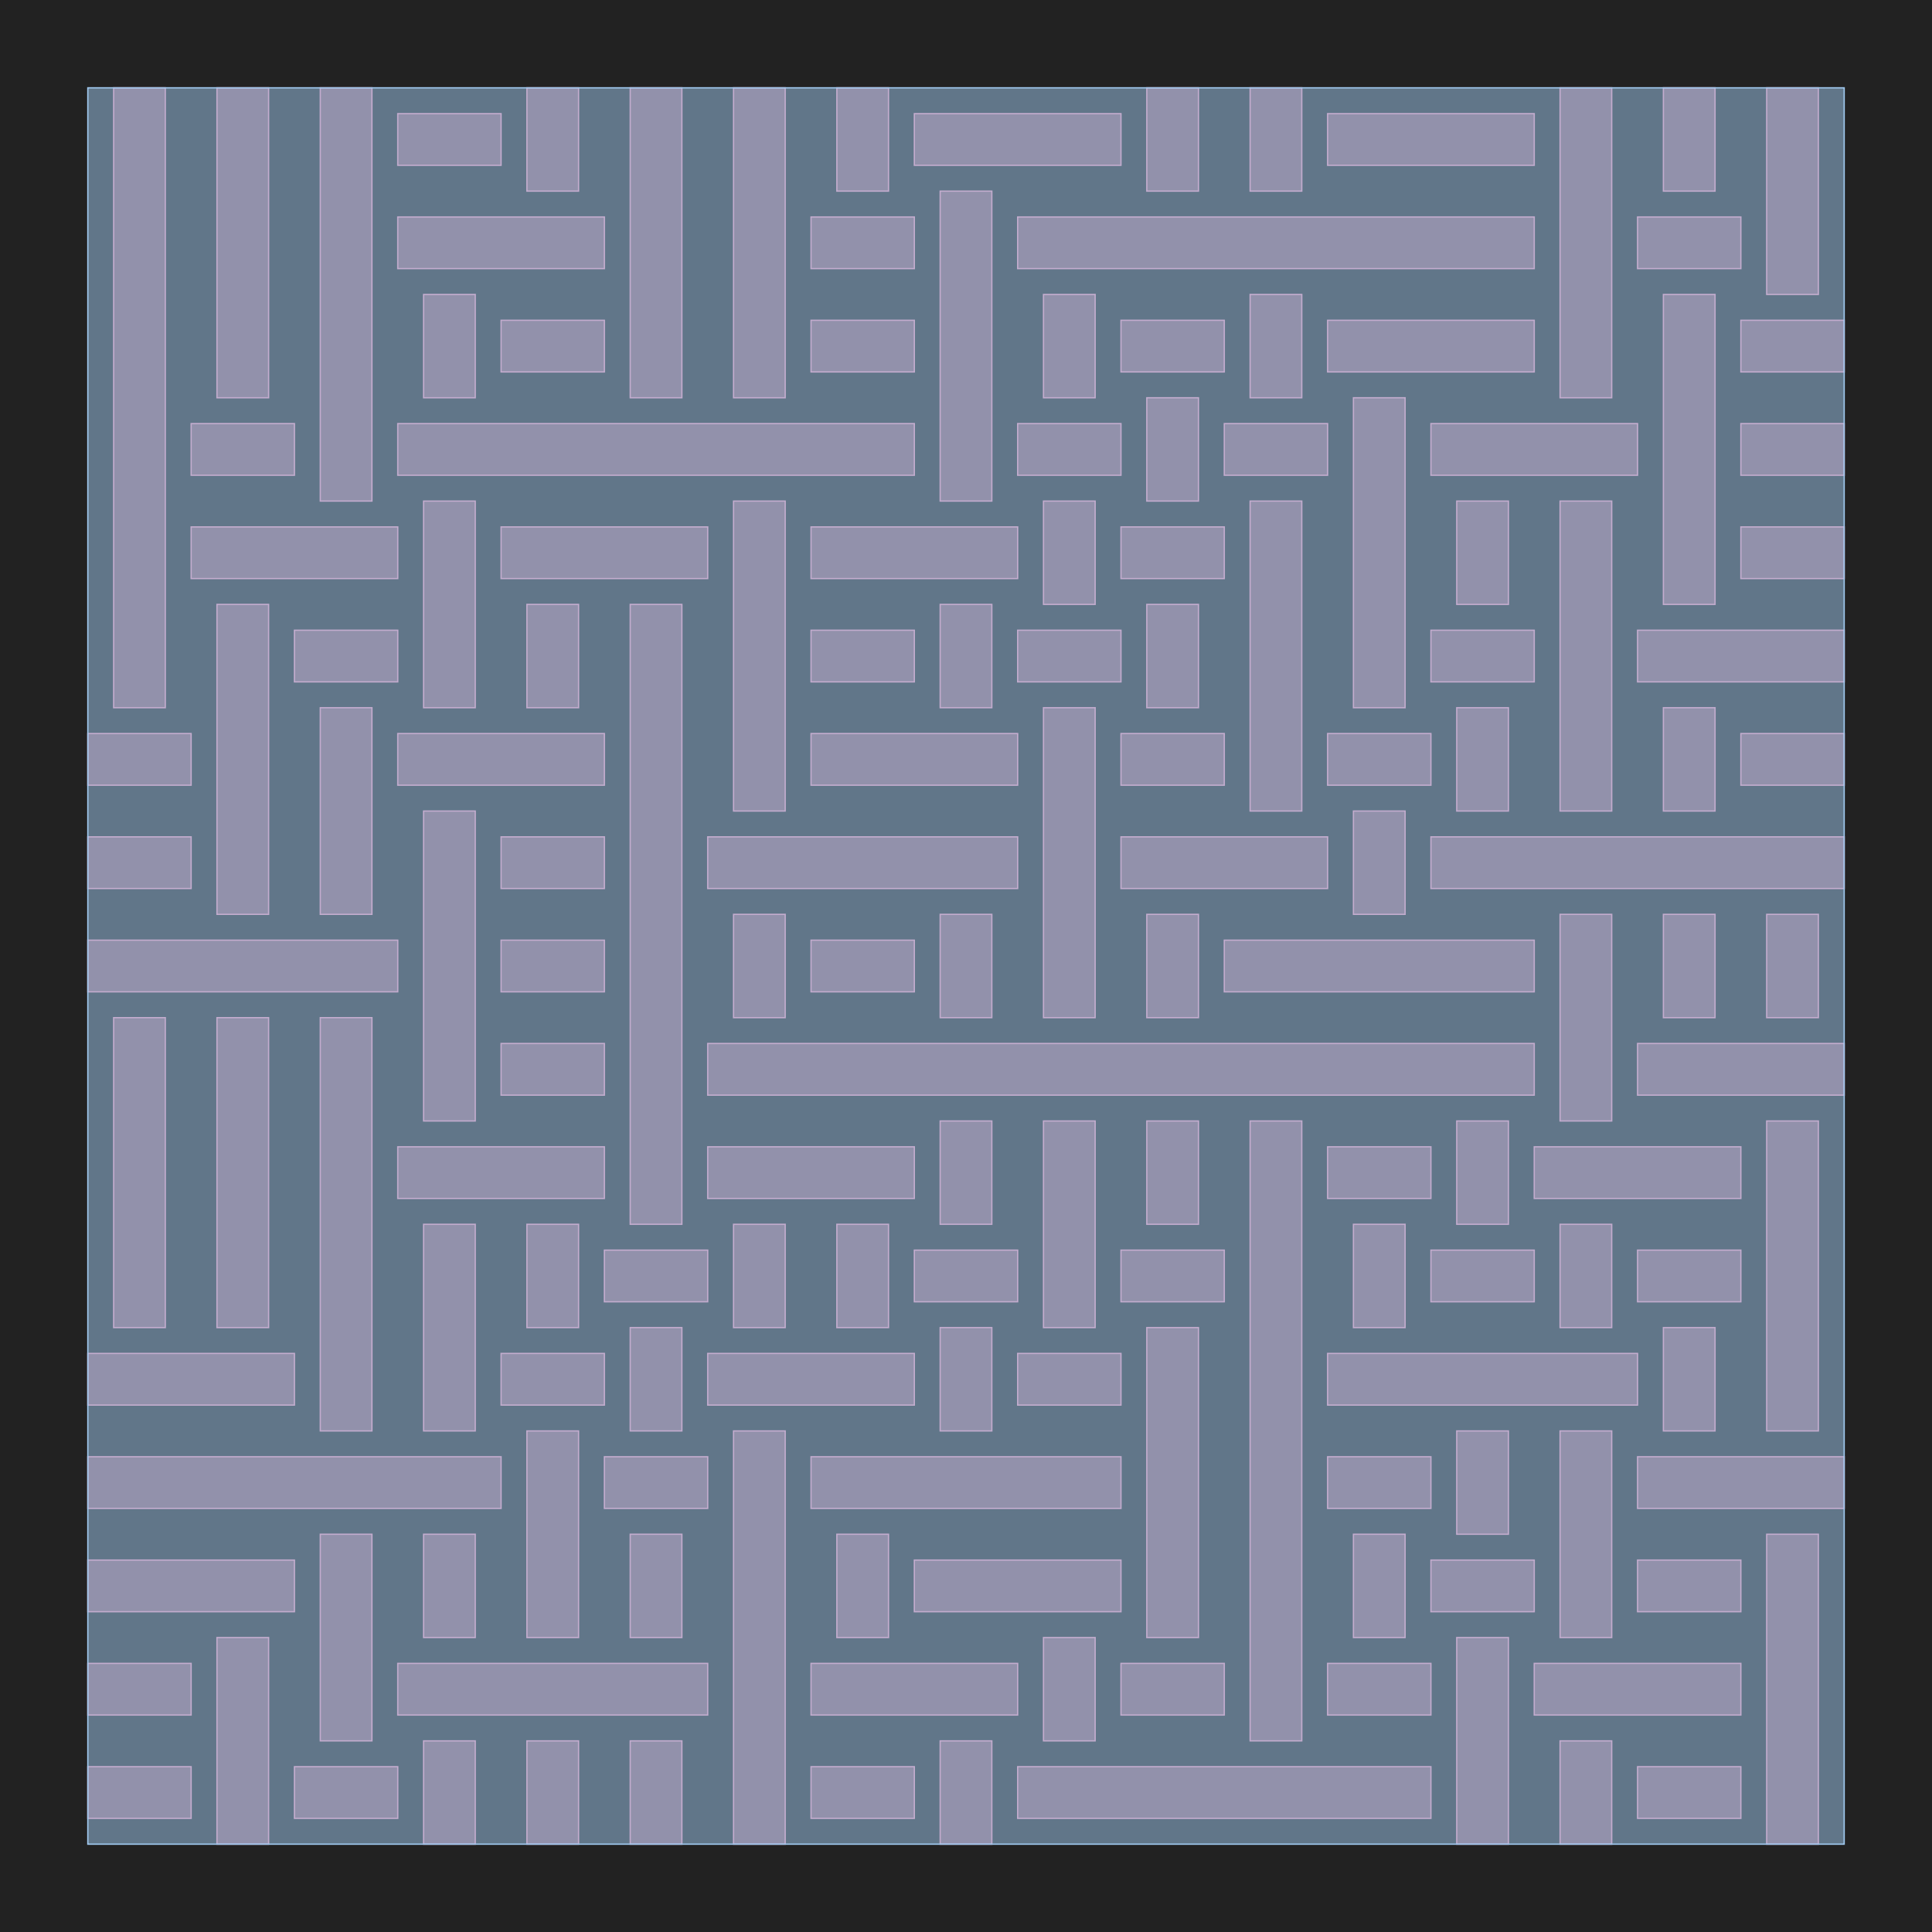
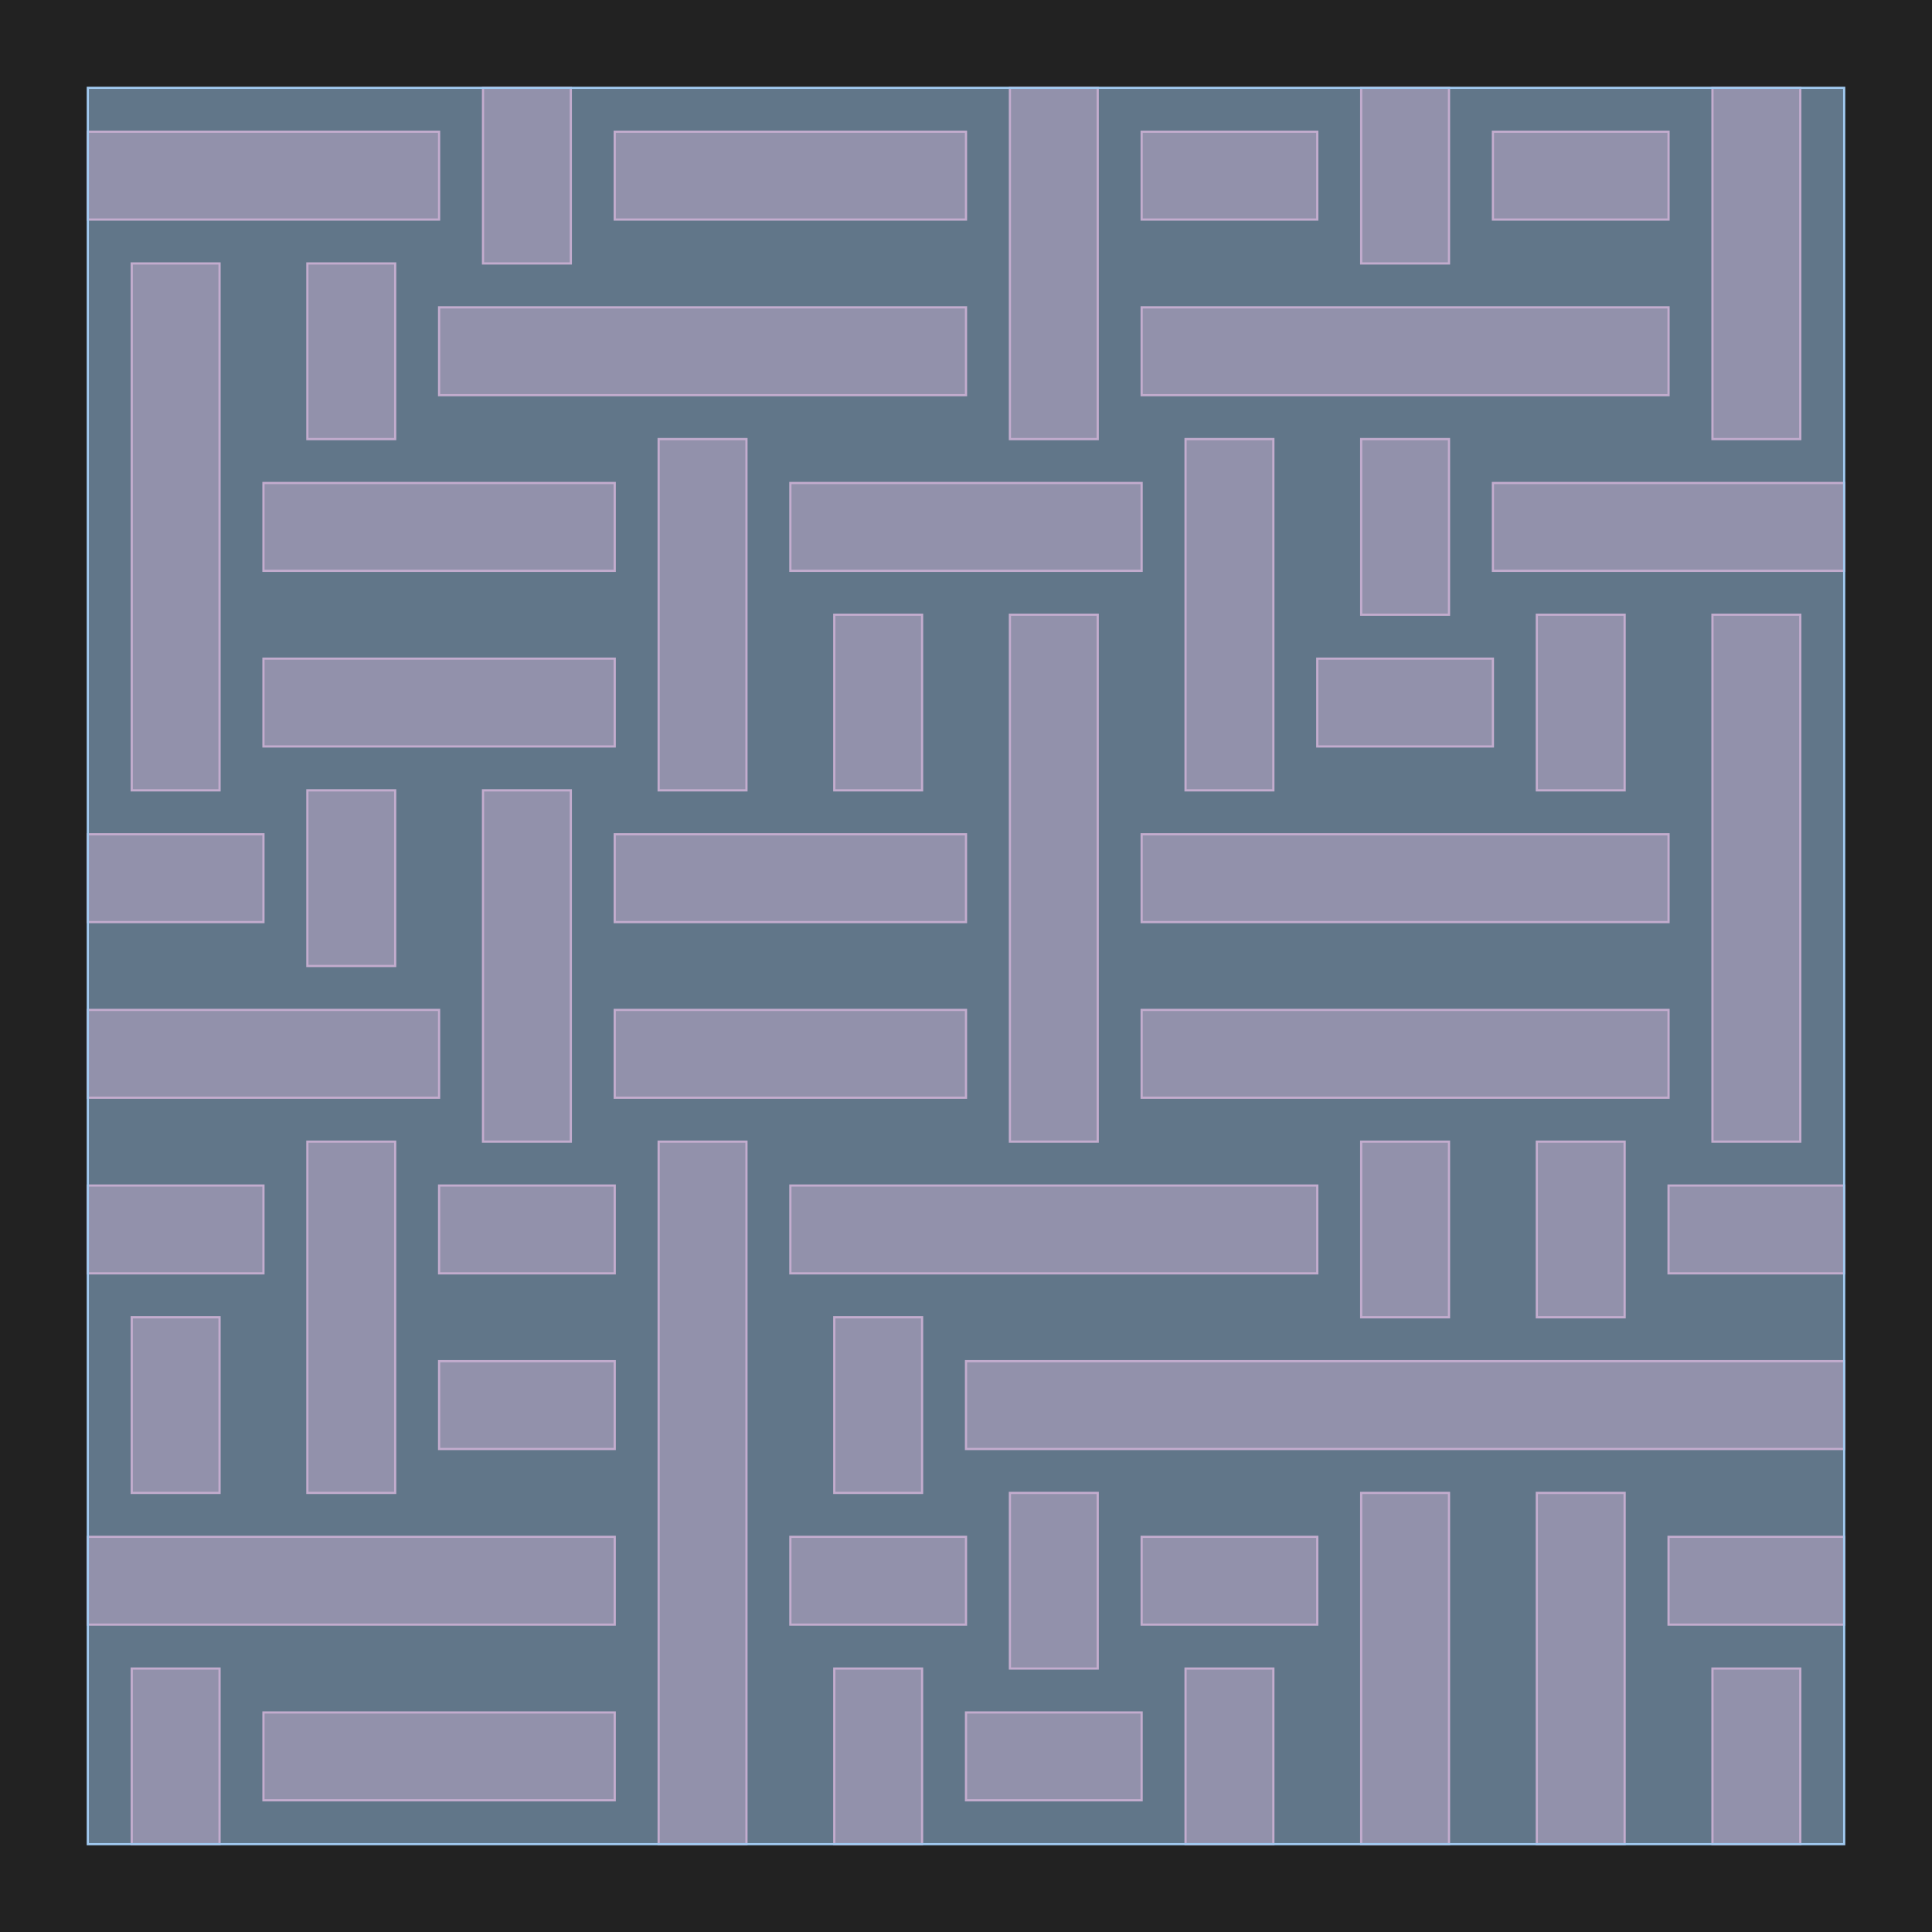
- <svg xmlns="http://www.w3.org/2000/svg" width="1496" height="1496" viewBox="-68 -1428 1496 1496">
+ <svg xmlns="http://www.w3.org/2000/svg" width="880" height="880" viewBox="-40 -840 880 880">
  <defs>
    <style type="text/css">
.l126d0 {stroke: #E68FAC; fill: #E68FAC; fill-opacity: 0.5;}
.l189d4 {stroke: #A1CAF1; fill: #A1CAF1; fill-opacity: 0.5;}
</style>
  </defs>
-   <rect x="-68" y="-1428" width="1496" height="1496" fill="#222222" stroke="none" />
+   <rect x="-40" y="-840" width="880" height="880" fill="#222222" stroke="none" />
  <g id="my_logo" transform="scale(1 -1)">
-     <polygon id="0x127f0b0" class="l126d0" points="0,20 80,20 80,60 0,60" />
-     <polygon id="0x1285ea0" class="l126d0" points="160,20 240,20 240,60 160,60" />
-     <polygon id="0x1290c60" class="l126d0" points="560,20 640,20 640,60 560,60" />
-     <polygon id="0x12e2c20" class="l126d0" points="720,20 1040,20 1040,60 720,60" />
-     <polygon id="0x13bc3b0" class="l126d0" points="1200,20 1280,20 1280,60 1200,60" />
-     <polygon id="0x143b320" class="l126d0" points="0,100 80,100 80,140 0,140" />
-     <polygon id="0x143ca10" class="l126d0" points="240,100 480,100 480,140 240,140" />
-     <polygon id="0x1395a30" class="l126d0" points="560,100 720,100 720,140 560,140" />
-     <polygon id="0x13a3d70" class="l126d0" points="800,100 880,100 880,140 800,140" />
-     <polygon id="0x142d550" class="l126d0" points="960,100 1040,100 1040,140 960,140" />
-     <polygon id="0x1440690" class="l126d0" points="1120,100 1280,100 1280,140 1120,140" />
-     <polygon id="0x14265e0" class="l126d0" points="0,180 160,180 160,220 0,220" />
-     <polygon id="0x12d7c10" class="l126d0" points="640,180 800,180 800,220 640,220" />
-     <polygon id="0x1407450" class="l126d0" points="1040,180 1120,180 1120,220 1040,220" />
-     <polygon id="0x1279410" class="l126d0" points="1200,180 1280,180 1280,220 1200,220" />
-     <polygon id="0x134b4f0" class="l126d0" points="0,260 320,260 320,300 0,300" />
-     <polygon id="0x13b6530" class="l126d0" points="400,260 480,260 480,300 400,300" />
-     <polygon id="0x13bada0" class="l126d0" points="560,260 800,260 800,300 560,300" />
-     <polygon id="0x140cdb0" class="l126d0" points="960,260 1040,260 1040,300 960,300" />
-     <polygon id="0x1199850" class="l126d0" points="1200,260 1360,260 1360,300 1200,300" />
-     <polygon id="0x12194d0" class="l126d0" points="0,340 160,340 160,380 0,380" />
-     <polygon id="0x122c570" class="l126d0" points="320,340 400,340 400,380 320,380" />
-     <polygon id="0x123ac20" class="l126d0" points="480,340 640,340 640,380 480,380" />
-     <polygon id="0x11c9a50" class="l126d0" points="720,340 800,340 800,380 720,380" />
-     <polygon id="0x139a7d0" class="l126d0" points="960,340 1200,340 1200,380 960,380" />
-     <polygon id="0x13a6480" class="l126d0" points="400,420 480,420 480,460 400,460" />
-     <polygon id="0x13cd0f0" class="l126d0" points="640,420 720,420 720,460 640,460" />
-     <polygon id="0x13feac0" class="l126d0" points="800,420 880,420 880,460 800,460" />
-     <polygon id="0x12450d0" class="l126d0" points="1040,420 1120,420 1120,460 1040,460" />
-     <polygon id="0x127ec90" class="l126d0" points="1200,420 1280,420 1280,460 1200,460" />
-     <polygon id="0x12a3200" class="l126d0" points="240,500 400,500 400,540 240,540" />
-     <polygon id="0x12cd980" class="l126d0" points="480,500 640,500 640,540 480,540" />
-     <polygon id="0x1388bf0" class="l126d0" points="960,500 1040,500 1040,540 960,540" />
-     <polygon id="0x1468b50" class="l126d0" points="1120,500 1280,500 1280,540 1120,540" />
-     <polygon id="0x13f2000" class="l126d0" points="320,580 400,580 400,620 320,620" />
-     <polygon id="0x13d4d50" class="l126d0" points="480,580 1120,580 1120,620 480,620" />
-     <polygon id="0x1441830" class="l126d0" points="1200,580 1360,580 1360,620 1200,620" />
-     <polygon id="0x1201380" class="l126d0" points="0,660 240,660 240,700 0,700" />
-     <polygon id="0x1212000" class="l126d0" points="320,660 400,660 400,700 320,700" />
-     <polygon id="0x127bba0" class="l126d0" points="560,660 640,660 640,700 560,700" />
-     <polygon id="0x1342980" class="l126d0" points="880,660 1120,660 1120,700 880,700" />
-     <polygon id="0x1349520" class="l126d0" points="0,740 80,740 80,780 0,780" />
-     <polygon id="0x120d5e0" class="l126d0" points="320,740 400,740 400,780 320,780" />
-     <polygon id="0x138b910" class="l126d0" points="480,740 720,740 720,780 480,780" />
-     <polygon id="0x138e380" class="l126d0" points="800,740 960,740 960,780 800,780" />
-     <polygon id="0x13a73b0" class="l126d0" points="1040,740 1360,740 1360,780 1040,780" />
-     <polygon id="0x133bb30" class="l126d0" points="0,820 80,820 80,860 0,860" />
-     <polygon id="0x13c0c10" class="l126d0" points="240,820 400,820 400,860 240,860" />
-     <polygon id="0x140c3d0" class="l126d0" points="560,820 720,820 720,860 560,860" />
-     <polygon id="0x140c440" class="l126d0" points="800,820 880,820 880,860 800,860" />
-     <polygon id="0x1440f40" class="l126d0" points="960,820 1040,820 1040,860 960,860" />
-     <polygon id="0x1467690" class="l126d0" points="1280,820 1360,820 1360,860 1280,860" />
-     <polygon id="0x122c1c0" class="l126d0" points="160,900 240,900 240,940 160,940" />
-     <polygon id="0x122c230" class="l126d0" points="560,900 640,900 640,940 560,940" />
-     <polygon id="0x122e770" class="l126d0" points="720,900 800,900 800,940 720,940" />
-     <polygon id="0x1269e00" class="l126d0" points="1040,900 1120,900 1120,940 1040,940" />
-     <polygon id="0x12d2550" class="l126d0" points="1200,900 1360,900 1360,940 1200,940" />
-     <polygon id="0x12abc40" class="l126d0" points="80,980 240,980 240,1020 80,1020" />
-     <polygon id="0x137b0d0" class="l126d0" points="320,980 480,980 480,1020 320,1020" />
-     <polygon id="0x13ce380" class="l126d0" points="560,980 720,980 720,1020 560,1020" />
-     <polygon id="0x13ad2e0" class="l126d0" points="800,980 880,980 880,1020 800,1020" />
-     <polygon id="0x1408da0" class="l126d0" points="1280,980 1360,980 1360,1020 1280,1020" />
-     <polygon id="0x141a2b0" class="l126d0" points="80,1060 160,1060 160,1100 80,1100" />
-     <polygon id="0x1429f40" class="l126d0" points="240,1060 640,1060 640,1100 240,1100" />
-     <polygon id="0x11f3a80" class="l126d0" points="720,1060 800,1060 800,1100 720,1100" />
-     <polygon id="0x11f3b40" class="l126d0" points="880,1060 960,1060 960,1100 880,1100" />
-     <polygon id="0x1214f20" class="l126d0" points="1040,1060 1200,1060 1200,1100 1040,1100" />
-     <polygon id="0x1214fe0" class="l126d0" points="1280,1060 1360,1060 1360,1100 1280,1100" />
-     <polygon id="0x12392e0" class="l126d0" points="320,1140 400,1140 400,1180 320,1180" />
-     <polygon id="0x12393a0" class="l126d0" points="560,1140 640,1140 640,1180 560,1180" />
-     <polygon id="0x126a790" class="l126d0" points="800,1140 880,1140 880,1180 800,1180" />
-     <polygon id="0x126a850" class="l126d0" points="960,1140 1120,1140 1120,1180 960,1180" />
-     <polygon id="0x12c9fe0" class="l126d0" points="1280,1140 1360,1140 1360,1180 1280,1180" />
-     <polygon id="0x12ca0a0" class="l126d0" points="240,1220 400,1220 400,1260 240,1260" />
-     <polygon id="0x143dc20" class="l126d0" points="560,1220 640,1220 640,1260 560,1260" />
-     <polygon id="0x143dce0" class="l126d0" points="720,1220 1120,1220 1120,1260 720,1260" />
-     <polygon id="0x110c980" class="l126d0" points="1200,1220 1280,1220 1280,1260 1200,1260" />
-     <polygon id="0x110ca40" class="l126d0" points="240,1300 320,1300 320,1340 240,1340" />
-     <polygon id="0x122fe60" class="l126d0" points="640,1300 800,1300 800,1340 640,1340" />
-     <polygon id="0x122ff20" class="l126d0" points="960,1300 1120,1300 1120,1340 960,1340" />
-     <polygon id="0x138a450" class="l126d0" points="20,400 60,400 60,640 20,640" />
-     <polygon id="0x138a510" class="l126d0" points="20,880 60,880 60,1360 20,1360" />
-     <polygon id="0x1145b90" class="l126d0" points="100,0 140,0 140,160 100,160" />
-     <polygon id="0x1145c50" class="l126d0" points="100,400 140,400 140,640 100,640" />
-     <polygon id="0x13ce9f0" class="l126d0" points="100,720 140,720 140,960 100,960" />
-     <polygon id="0x13d28b0" class="l126d0" points="100,1120 140,1120 140,1360 100,1360" />
-     <polygon id="0x13d2970" class="l126d0" points="180,80 220,80 220,240 180,240" />
-     <polygon id="0x11dd4b0" class="l126d0" points="180,320 220,320 220,640 180,640" />
-     <polygon id="0x11ff710" class="l126d0" points="180,720 220,720 220,880 180,880" />
-     <polygon id="0x11ff780" class="l126d0" points="180,1040 220,1040 220,1360 180,1360" />
-     <polygon id="0x1209770" class="l126d0" points="260,0 300,0 300,80 260,80" />
-     <polygon id="0x1209830" class="l126d0" points="260,160 300,160 300,240 260,240" />
-     <polygon id="0x1242210" class="l126d0" points="260,320 300,320 300,480 260,480" />
-     <polygon id="0x1344940" class="l126d0" points="260,560 300,560 300,800 260,800" />
-     <polygon id="0x13449b0" class="l126d0" points="260,880 300,880 300,1040 260,1040" />
-     <polygon id="0x135a4b0" class="l126d0" points="260,1120 300,1120 300,1200 260,1200" />
-     <polygon id="0x135a570" class="l126d0" points="340,0 380,0 380,80 340,80" />
-     <polygon id="0x13d8680" class="l126d0" points="340,160 380,160 380,320 340,320" />
-     <polygon id="0x140b230" class="l126d0" points="340,400 380,400 380,480 340,480" />
-     <polygon id="0x140b2a0" class="l126d0" points="340,880 380,880 380,960 340,960" />
-     <polygon id="0x1449380" class="l126d0" points="340,1280 380,1280 380,1360 340,1360" />
-     <polygon id="0x1449440" class="l126d0" points="420,0 460,0 460,80 420,80" />
-     <polygon id="0x11fd9c0" class="l126d0" points="420,160 460,160 460,240 420,240" />
-     <polygon id="0x11ef780" class="l126d0" points="420,320 460,320 460,400 420,400" />
-     <polygon id="0x11ef840" class="l126d0" points="420,480 460,480 460,960 420,960" />
-     <polygon id="0x12d3ec0" class="l126d0" points="420,1120 460,1120 460,1360 420,1360" />
-     <polygon id="0x12d3f80" class="l126d0" points="500,0 540,0 540,320 500,320" />
-     <polygon id="0x12cc9a0" class="l126d0" points="500,400 540,400 540,480 500,480" />
-     <polygon id="0x1339f10" class="l126d0" points="500,640 540,640 540,720 500,720" />
-     <polygon id="0x1339fd0" class="l126d0" points="500,800 540,800 540,1040 500,1040" />
-     <polygon id="0x1348490" class="l126d0" points="500,1120 540,1120 540,1360 500,1360" />
-     <polygon id="0x1348550" class="l126d0" points="580,160 620,160 620,240 580,240" />
-     <polygon id="0x13bdac0" class="l126d0" points="580,400 620,400 620,480 580,480" />
-     <polygon id="0x11fbba0" class="l126d0" points="580,1280 620,1280 620,1360 580,1360" />
-     <polygon id="0x11fbc60" class="l126d0" points="660,0 700,0 700,80 660,80" />
-     <polygon id="0x123b110" class="l126d0" points="660,320 700,320 700,400 660,400" />
-     <polygon id="0x123b1d0" class="l126d0" points="660,480 700,480 700,560 660,560" />
-     <polygon id="0x1284dd0" class="l126d0" points="660,640 700,640 700,720 660,720" />
-     <polygon id="0x1284e90" class="l126d0" points="660,880 700,880 700,960 660,960" />
-     <polygon id="0x12c2670" class="l126d0" points="660,1040 700,1040 700,1280 660,1280" />
-     <polygon id="0x12c2730" class="l126d0" points="740,80 780,80 780,160 740,160" />
-     <polygon id="0x12d13a0" class="l126d0" points="740,400 780,400 780,560 740,560" />
-     <polygon id="0x12d1460" class="l126d0" points="740,640 780,640 780,880 740,880" />
-     <polygon id="0x12aa8c0" class="l126d0" points="740,960 780,960 780,1040 740,1040" />
-     <polygon id="0x12aa980" class="l126d0" points="740,1120 780,1120 780,1200 740,1200" />
-     <polygon id="0x1317880" class="l126d0" points="820,160 860,160 860,400 820,400" />
-     <polygon id="0x1317940" class="l126d0" points="820,480 860,480 860,560 820,560" />
-     <polygon id="0x1438010" class="l126d0" points="820,640 860,640 860,720 820,720" />
-     <polygon id="0x14380d0" class="l126d0" points="820,880 860,880 860,960 820,960" />
-     <polygon id="0x123e4e0" class="l126d0" points="820,1040 860,1040 860,1120 820,1120" />
-     <polygon id="0x123e5a0" class="l126d0" points="820,1280 860,1280 860,1360 820,1360" />
-     <polygon id="0x122aef0" class="l126d0" points="900,80 940,80 940,560 900,560" />
-     <polygon id="0x122afb0" class="l126d0" points="900,800 940,800 940,1040 900,1040" />
-     <polygon id="0x123c8b0" class="l126d0" points="900,1120 940,1120 940,1200 900,1200" />
-     <polygon id="0x123c970" class="l126d0" points="900,1280 940,1280 940,1360 900,1360" />
-     <polygon id="0x123c9e0" class="l126d0" points="980,160 1020,160 1020,240 980,240" />
-     <polygon id="0x1296370" class="l126d0" points="980,400 1020,400 1020,480 980,480" />
-     <polygon id="0x1296430" class="l126d0" points="980,720 1020,720 1020,800 980,800" />
-     <polygon id="0x128ced0" class="l126d0" points="980,880 1020,880 1020,1120 980,1120" />
-     <polygon id="0x128cf90" class="l126d0" points="1060,0 1100,0 1100,160 1060,160" />
-     <polygon id="0x13513c0" class="l126d0" points="1060,240 1100,240 1100,320 1060,320" />
-     <polygon id="0x1351480" class="l126d0" points="1060,480 1100,480 1100,560 1060,560" />
-     <polygon id="0x142e970" class="l126d0" points="1060,800 1100,800 1100,880 1060,880" />
-     <polygon id="0x142ea30" class="l126d0" points="1060,960 1100,960 1100,1040 1060,1040" />
-     <polygon id="0x1198fd0" class="l126d0" points="1140,0 1180,0 1180,80 1140,80" />
-     <polygon id="0x1199090" class="l126d0" points="1140,160 1180,160 1180,320 1140,320" />
-     <polygon id="0x1229250" class="l126d0" points="1140,400 1180,400 1180,480 1140,480" />
-     <polygon id="0x1229310" class="l126d0" points="1140,560 1180,560 1180,720 1140,720" />
-     <polygon id="0x1238a40" class="l126d0" points="1140,800 1180,800 1180,1040 1140,1040" />
-     <polygon id="0x1238b00" class="l126d0" points="1140,1120 1180,1120 1180,1360 1140,1360" />
-     <polygon id="0x1253d30" class="l126d0" points="1220,320 1260,320 1260,400 1220,400" />
-     <polygon id="0x1253df0" class="l126d0" points="1220,640 1260,640 1260,720 1220,720" />
-     <polygon id="0x1268be0" class="l126d0" points="1220,800 1260,800 1260,880 1220,880" />
-     <polygon id="0x1268ca0" class="l126d0" points="1220,960 1260,960 1260,1200 1220,1200" />
-     <polygon id="0x1312090" class="l126d0" points="1220,1280 1260,1280 1260,1360 1220,1360" />
-     <polygon id="0x1312150" class="l126d0" points="1300,0 1340,0 1340,240 1300,240" />
-     <polygon id="0x1383df0" class="l126d0" points="1300,320 1340,320 1340,560 1300,560" />
-     <polygon id="0x1383eb0" class="l126d0" points="1300,640 1340,640 1340,720 1300,720" />
-     <polygon id="0x13decf0" class="l126d0" points="1300,1200 1340,1200 1340,1360 1300,1360" />
-     <polygon id="0x13dedb0" class="l189d4" points="0,0 1360,0 1360,1360 0,1360" />
+     <polygon id="0x2cae480" class="l126d0" points="80,20 240,20 240,60 80,60" />
+     <polygon id="0x2cb5060" class="l126d0" points="400,20 480,20 480,60 400,60" />
+     <polygon id="0x2cc05a0" class="l126d0" points="0,100 240,100 240,140 0,140" />
+     <polygon id="0x2d12560" class="l126d0" points="320,100 400,100 400,140 320,140" />
+     <polygon id="0x2e1c480" class="l126d0" points="480,100 560,100 560,140 480,140" />
+     <polygon id="0x2e6d410" class="l126d0" points="720,100 800,100 800,140 720,140" />
+     <polygon id="0x2de1a60" class="l126d0" points="160,180 240,180 240,220 160,220" />
+     <polygon id="0x2de3a70" class="l126d0" points="400,180 800,180 800,220 400,220" />
+     <polygon id="0x2d6ece0" class="l126d0" points="0,260 80,260 80,300 0,300" />
+     <polygon id="0x2e18530" class="l126d0" points="160,260 240,260 240,300 160,300" />
+     <polygon id="0x2dfb5c0" class="l126d0" points="320,260 560,260 560,300 320,300" />
+     <polygon id="0x2e70bd0" class="l126d0" points="720,260 800,260 800,300 720,300" />
+     <polygon id="0x2e97030" class="l126d0" points="0,340 160,340 160,380 0,380" />
+     <polygon id="0x2e26f50" class="l126d0" points="240,340 400,340 400,380 240,380" />
+     <polygon id="0x2e419b0" class="l126d0" points="480,340 720,340 720,380 480,380" />
+     <polygon id="0x2e59ab0" class="l126d0" points="0,420 80,420 80,460 0,460" />
+     <polygon id="0x2e5cd50" class="l126d0" points="240,420 400,420 400,460 240,460" />
+     <polygon id="0x2e030a0" class="l126d0" points="480,420 720,420 720,460 480,460" />
+     <polygon id="0x2de5930" class="l126d0" points="80,500 240,500 240,540 80,540" />
+     <polygon id="0x2deb030" class="l126d0" points="560,500 640,500 640,540 560,540" />
+     <polygon id="0x2e2cdf0" class="l126d0" points="80,580 240,580 240,620 80,620" />
+     <polygon id="0x2e3d560" class="l126d0" points="320,580 480,580 480,620 320,620" />
+     <polygon id="0x2e30c30" class="l126d0" points="640,580 800,580 800,620 640,620" />
+     <polygon id="0x2bc8a50" class="l126d0" points="160,660 400,660 400,700 160,700" />
+     <polygon id="0x2c486d0" class="l126d0" points="480,660 720,660 720,700 480,700" />
+     <polygon id="0x2c5b770" class="l126d0" points="0,740 160,740 160,780 0,780" />
+     <polygon id="0x2c69e20" class="l126d0" points="240,740 400,740 400,780 240,780" />
+     <polygon id="0x2bf8c50" class="l126d0" points="480,740 560,740 560,780 480,780" />
+     <polygon id="0x2dc9ef0" class="l126d0" points="640,740 720,740 720,780 640,780" />
+     <polygon id="0x2dfc790" class="l126d0" points="20,0 60,0 60,80 20,80" />
+     <polygon id="0x2c742d0" class="l126d0" points="20,160 60,160 60,240 20,240" />
+     <polygon id="0x2cae060" class="l126d0" points="20,480 60,480 60,720 20,720" />
+     <polygon id="0x2cd2b40" class="l126d0" points="100,160 140,160 140,320 100,320" />
+     <polygon id="0x2e8f880" class="l126d0" points="100,400 140,400 140,480 100,480" />
+     <polygon id="0x2e8f940" class="l126d0" points="100,640 140,640 140,720 100,720" />
+     <polygon id="0x2e8fa00" class="l126d0" points="180,320 220,320 220,480 180,480" />
+     <polygon id="0x2e8fac0" class="l126d0" points="180,720 220,720 220,800 180,800" />
+     <polygon id="0x2e8fb80" class="l126d0" points="260,0 300,0 300,320 260,320" />
+     <polygon id="0x2e8fc40" class="l126d0" points="260,480 300,480 300,640 260,640" />
+     <polygon id="0x2e8fd00" class="l126d0" points="340,0 380,0 380,80 340,80" />
+     <polygon id="0x2e8fdc0" class="l126d0" points="340,160 380,160 380,240 340,240" />
+     <polygon id="0x2e8fe80" class="l126d0" points="340,480 380,480 380,560 340,560" />
+     <polygon id="0x2e8ff40" class="l126d0" points="420,80 460,80 460,160 420,160" />
+     <polygon id="0x2e90000" class="l126d0" points="420,320 460,320 460,560 420,560" />
+     <polygon id="0x2e900c0" class="l126d0" points="420,640 460,640 460,800 420,800" />
+     <polygon id="0x2e90180" class="l126d0" points="500,0 540,0 540,80 500,80" />
+     <polygon id="0x2e90240" class="l126d0" points="500,480 540,480 540,640 500,640" />
+     <polygon id="0x2e90300" class="l126d0" points="580,0 620,0 620,160 580,160" />
+     <polygon id="0x2e903c0" class="l126d0" points="580,240 620,240 620,320 580,320" />
+     <polygon id="0x2e90480" class="l126d0" points="580,560 620,560 620,640 580,640" />
+     <polygon id="0x2e90540" class="l126d0" points="580,720 620,720 620,800 580,800" />
+     <polygon id="0x2e90600" class="l126d0" points="660,0 700,0 700,160 660,160" />
+     <polygon id="0x2e906c0" class="l126d0" points="660,240 700,240 700,320 660,320" />
+     <polygon id="0x2e90780" class="l126d0" points="660,480 700,480 700,560 660,560" />
+     <polygon id="0x2e90840" class="l126d0" points="740,0 780,0 780,80 740,80" />
+     <polygon id="0x2e90900" class="l126d0" points="740,320 780,320 780,560 740,560" />
+     <polygon id="0x2e909c0" class="l126d0" points="740,640 780,640 780,800 740,800" />
+     <polygon id="0x2e90a80" class="l189d4" points="0,0 800,0 800,800 0,800" />
  </g>
</svg>
